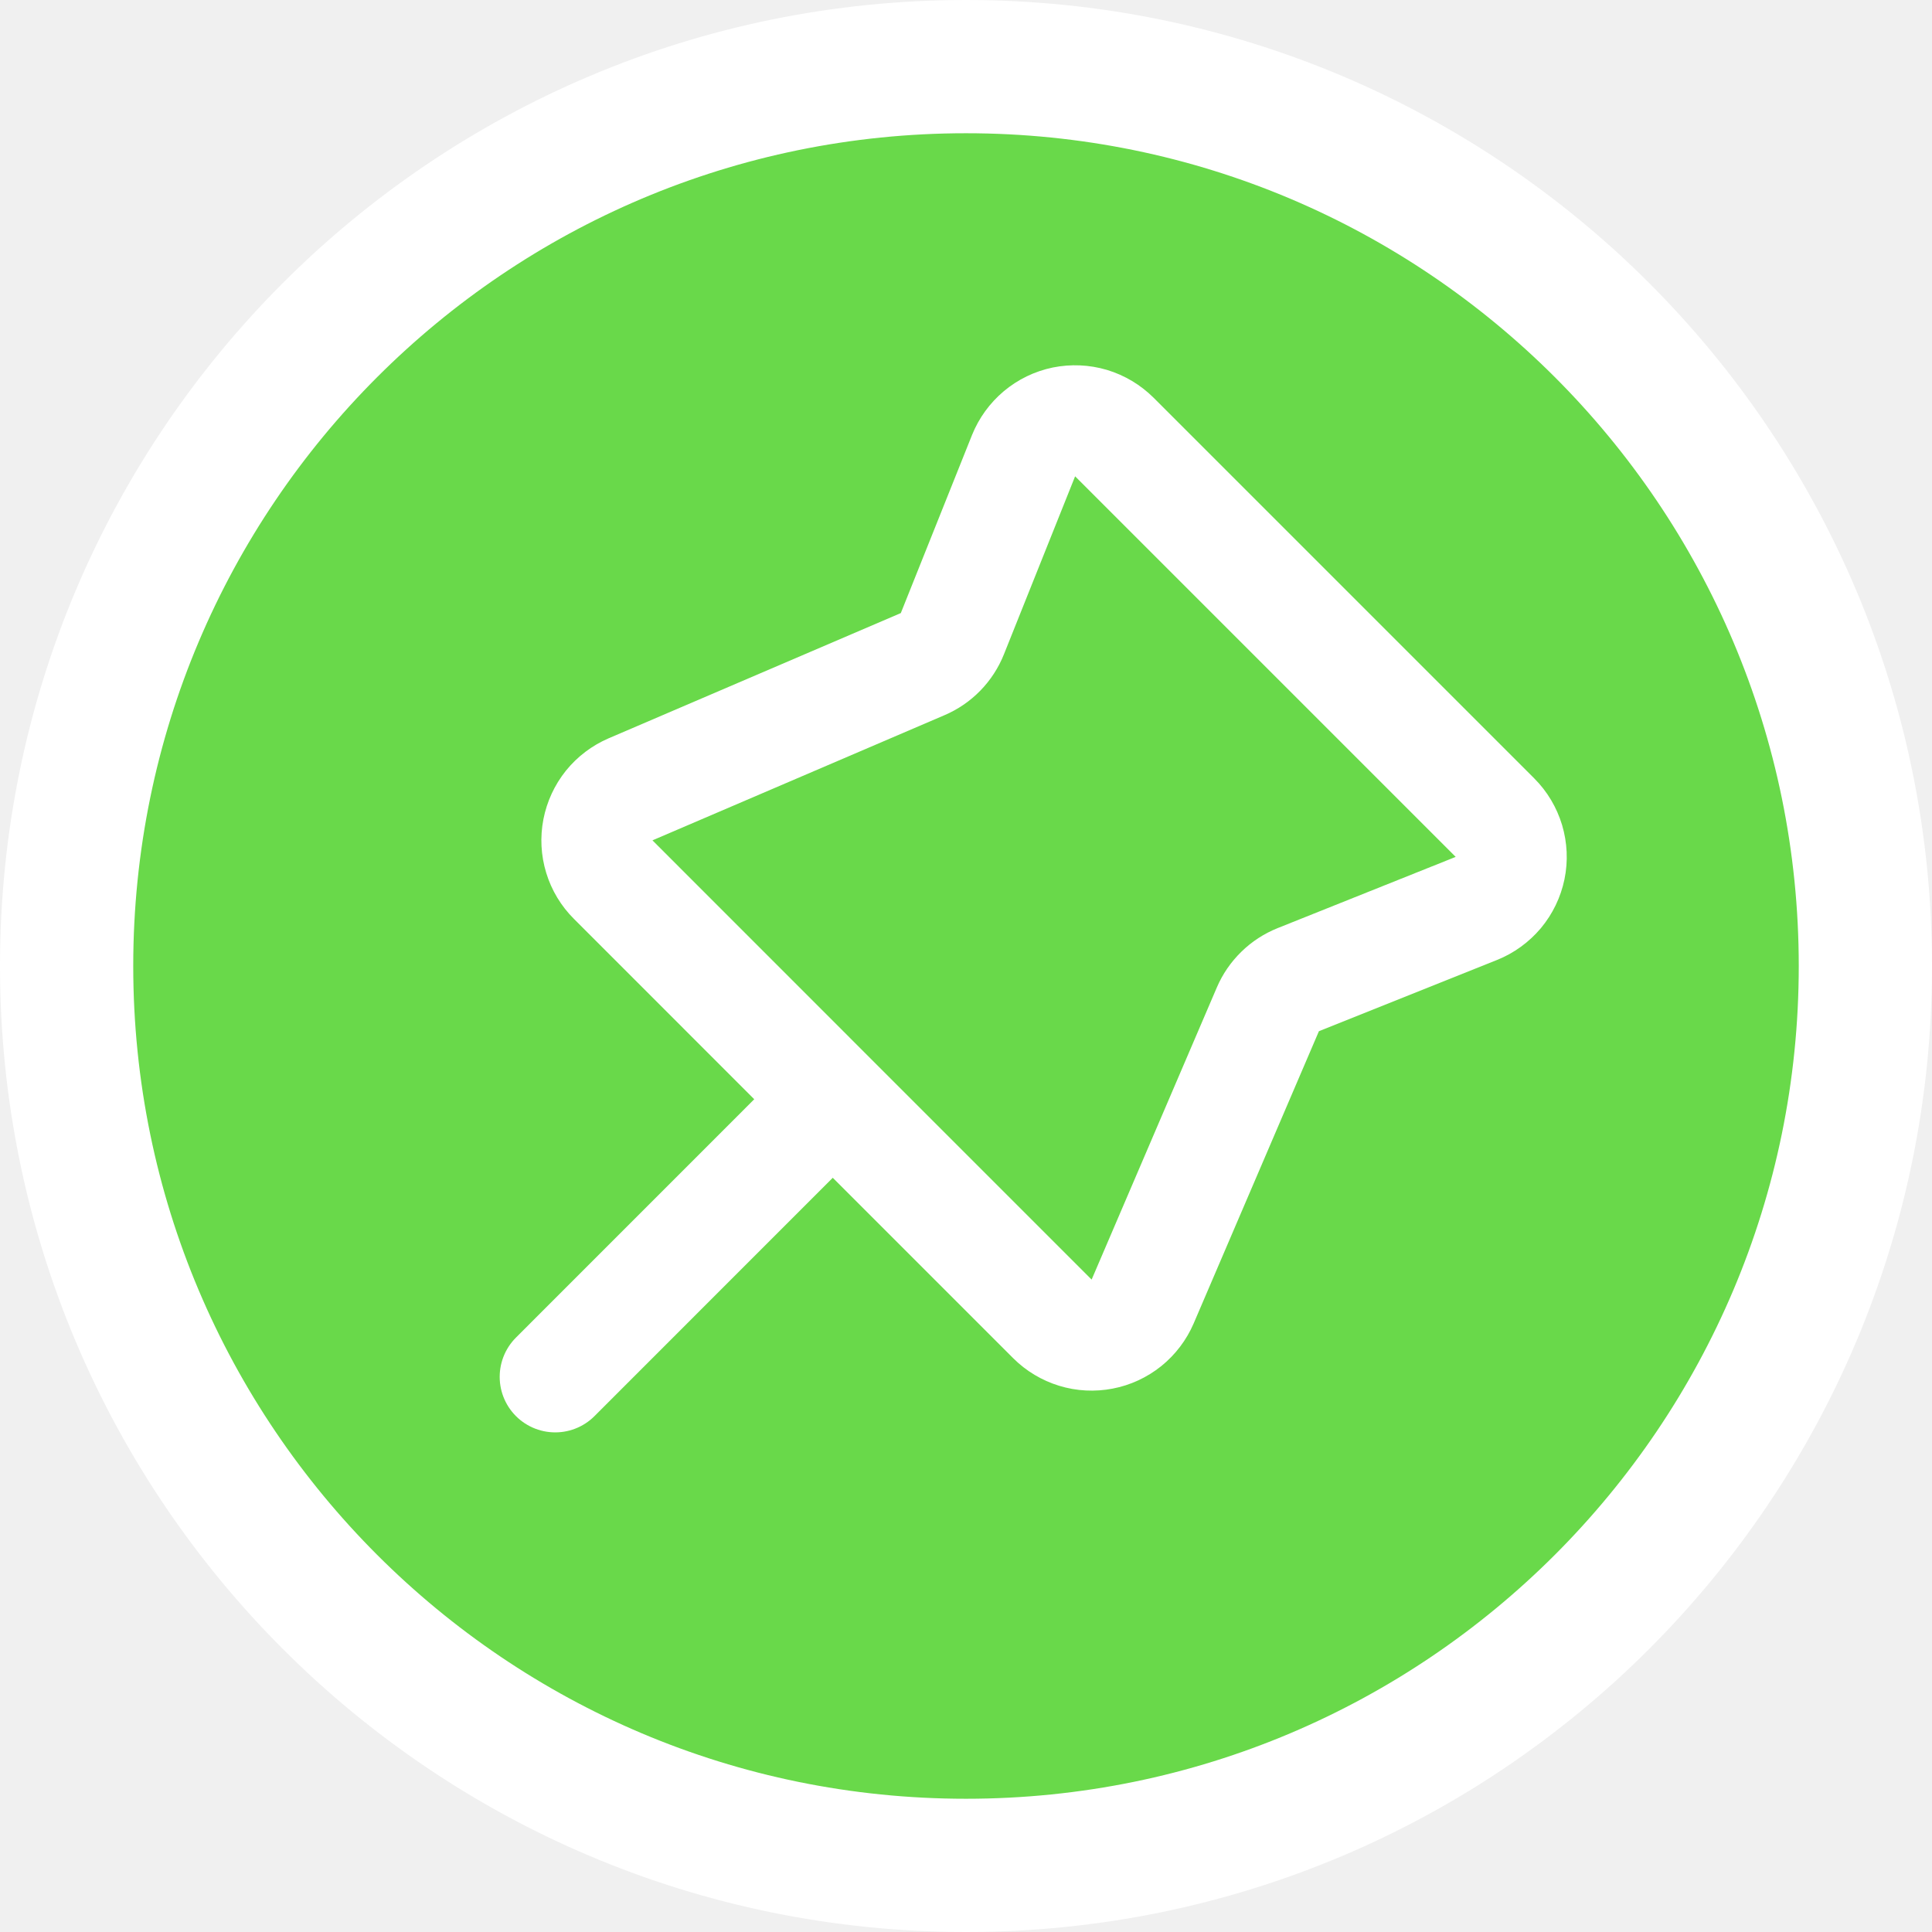
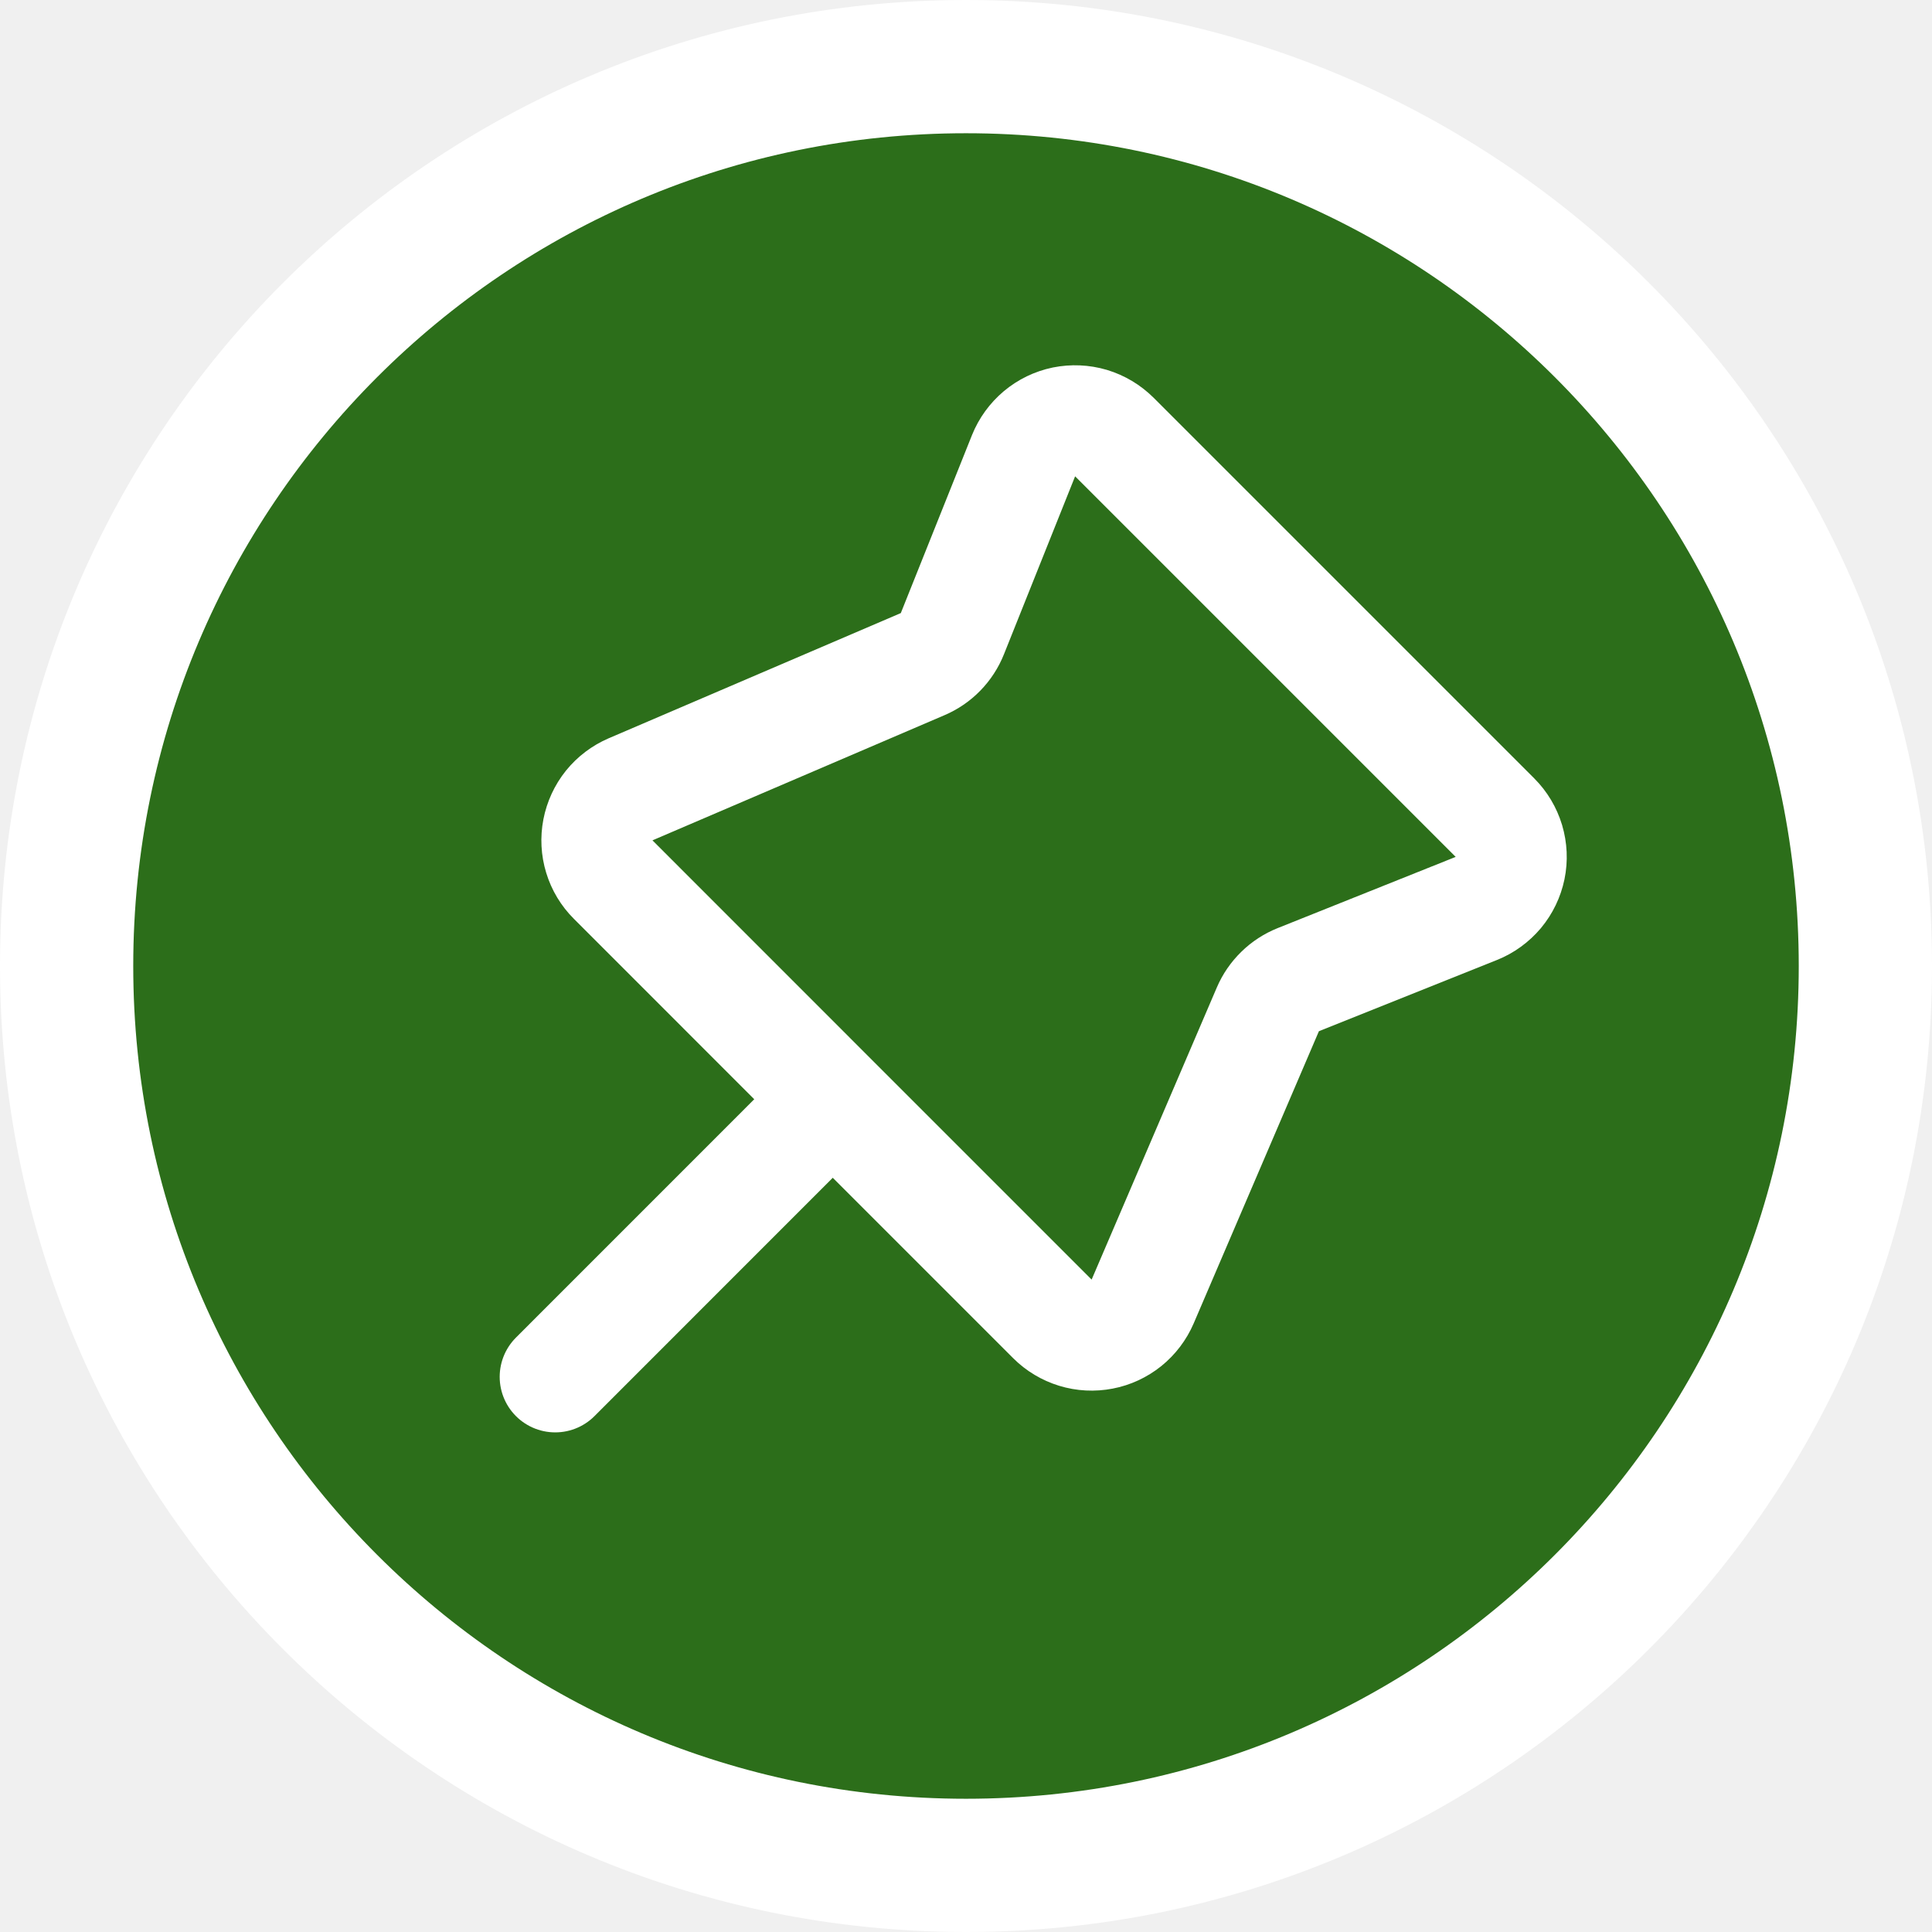
<svg xmlns="http://www.w3.org/2000/svg" width="29" height="29" viewBox="0 0 29 29" fill="none">
-   <circle cx="14.5" cy="14.5" r="13.5" fill="#69D94A" stroke="white" stroke-width="2" />
+   <circle cx="14.5" cy="14.5" r="13.5" fill="#2C6E1A" stroke="white" stroke-width="2" />
  <path d="M8.334 20.667L12.5 16.5M12.5 16.5L15.797 19.797C15.893 19.893 16.012 19.964 16.142 20.004C16.272 20.044 16.41 20.051 16.544 20.025C16.677 20 16.803 19.941 16.909 19.856C17.015 19.77 17.098 19.66 17.152 19.535L19.031 15.151C19.074 15.05 19.137 14.959 19.215 14.883C19.293 14.806 19.386 14.746 19.488 14.705L22.16 13.636C22.288 13.585 22.401 13.502 22.49 13.397C22.578 13.291 22.639 13.165 22.667 13.03C22.695 12.895 22.688 12.755 22.649 12.623C22.609 12.491 22.538 12.371 22.44 12.273L16.727 6.56C16.629 6.463 16.509 6.391 16.377 6.351C16.245 6.312 16.105 6.306 15.97 6.333C15.835 6.361 15.709 6.422 15.604 6.51C15.498 6.599 15.416 6.712 15.364 6.84L14.295 9.513C14.255 9.614 14.194 9.707 14.118 9.785C14.041 9.864 13.95 9.926 13.849 9.969L9.465 11.848C9.34 11.902 9.23 11.985 9.144 12.091C9.059 12.197 9.001 12.323 8.975 12.456C8.949 12.59 8.956 12.728 8.996 12.858C9.036 12.989 9.107 13.107 9.204 13.203L12.5 16.5Z" stroke="white" stroke-width="1.667" stroke-linecap="round" stroke-linejoin="round" />
</svg>
